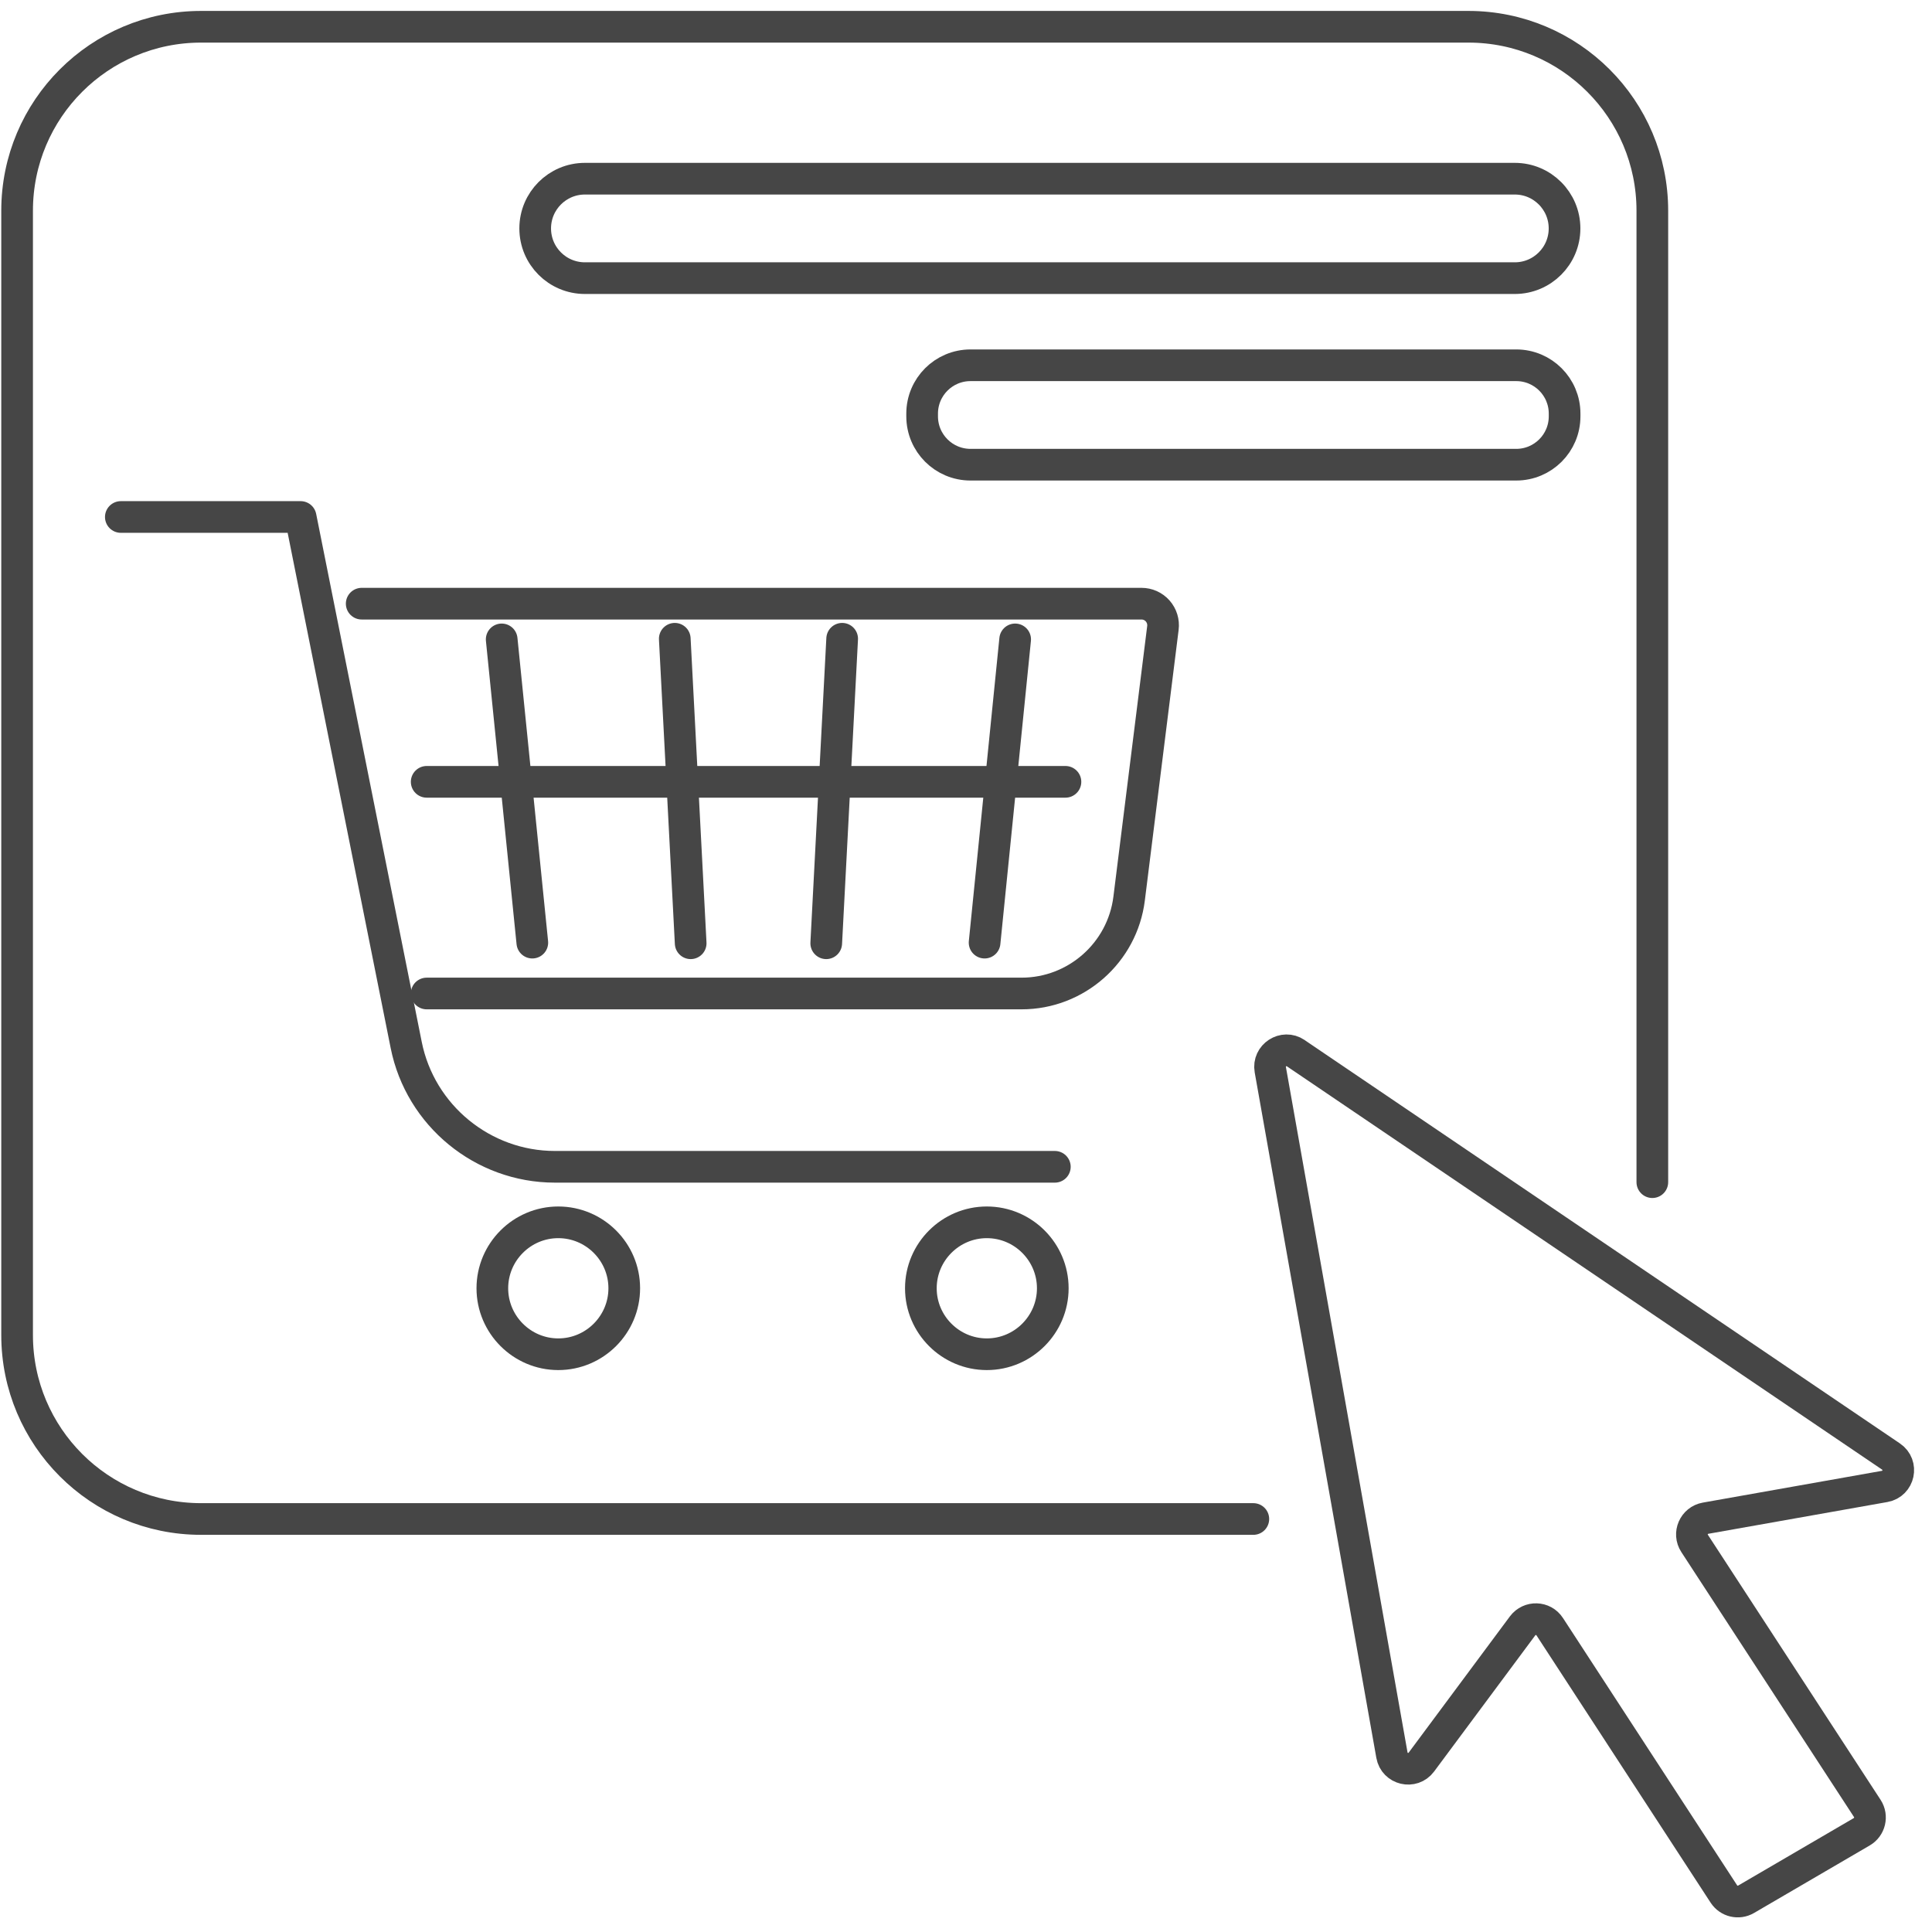
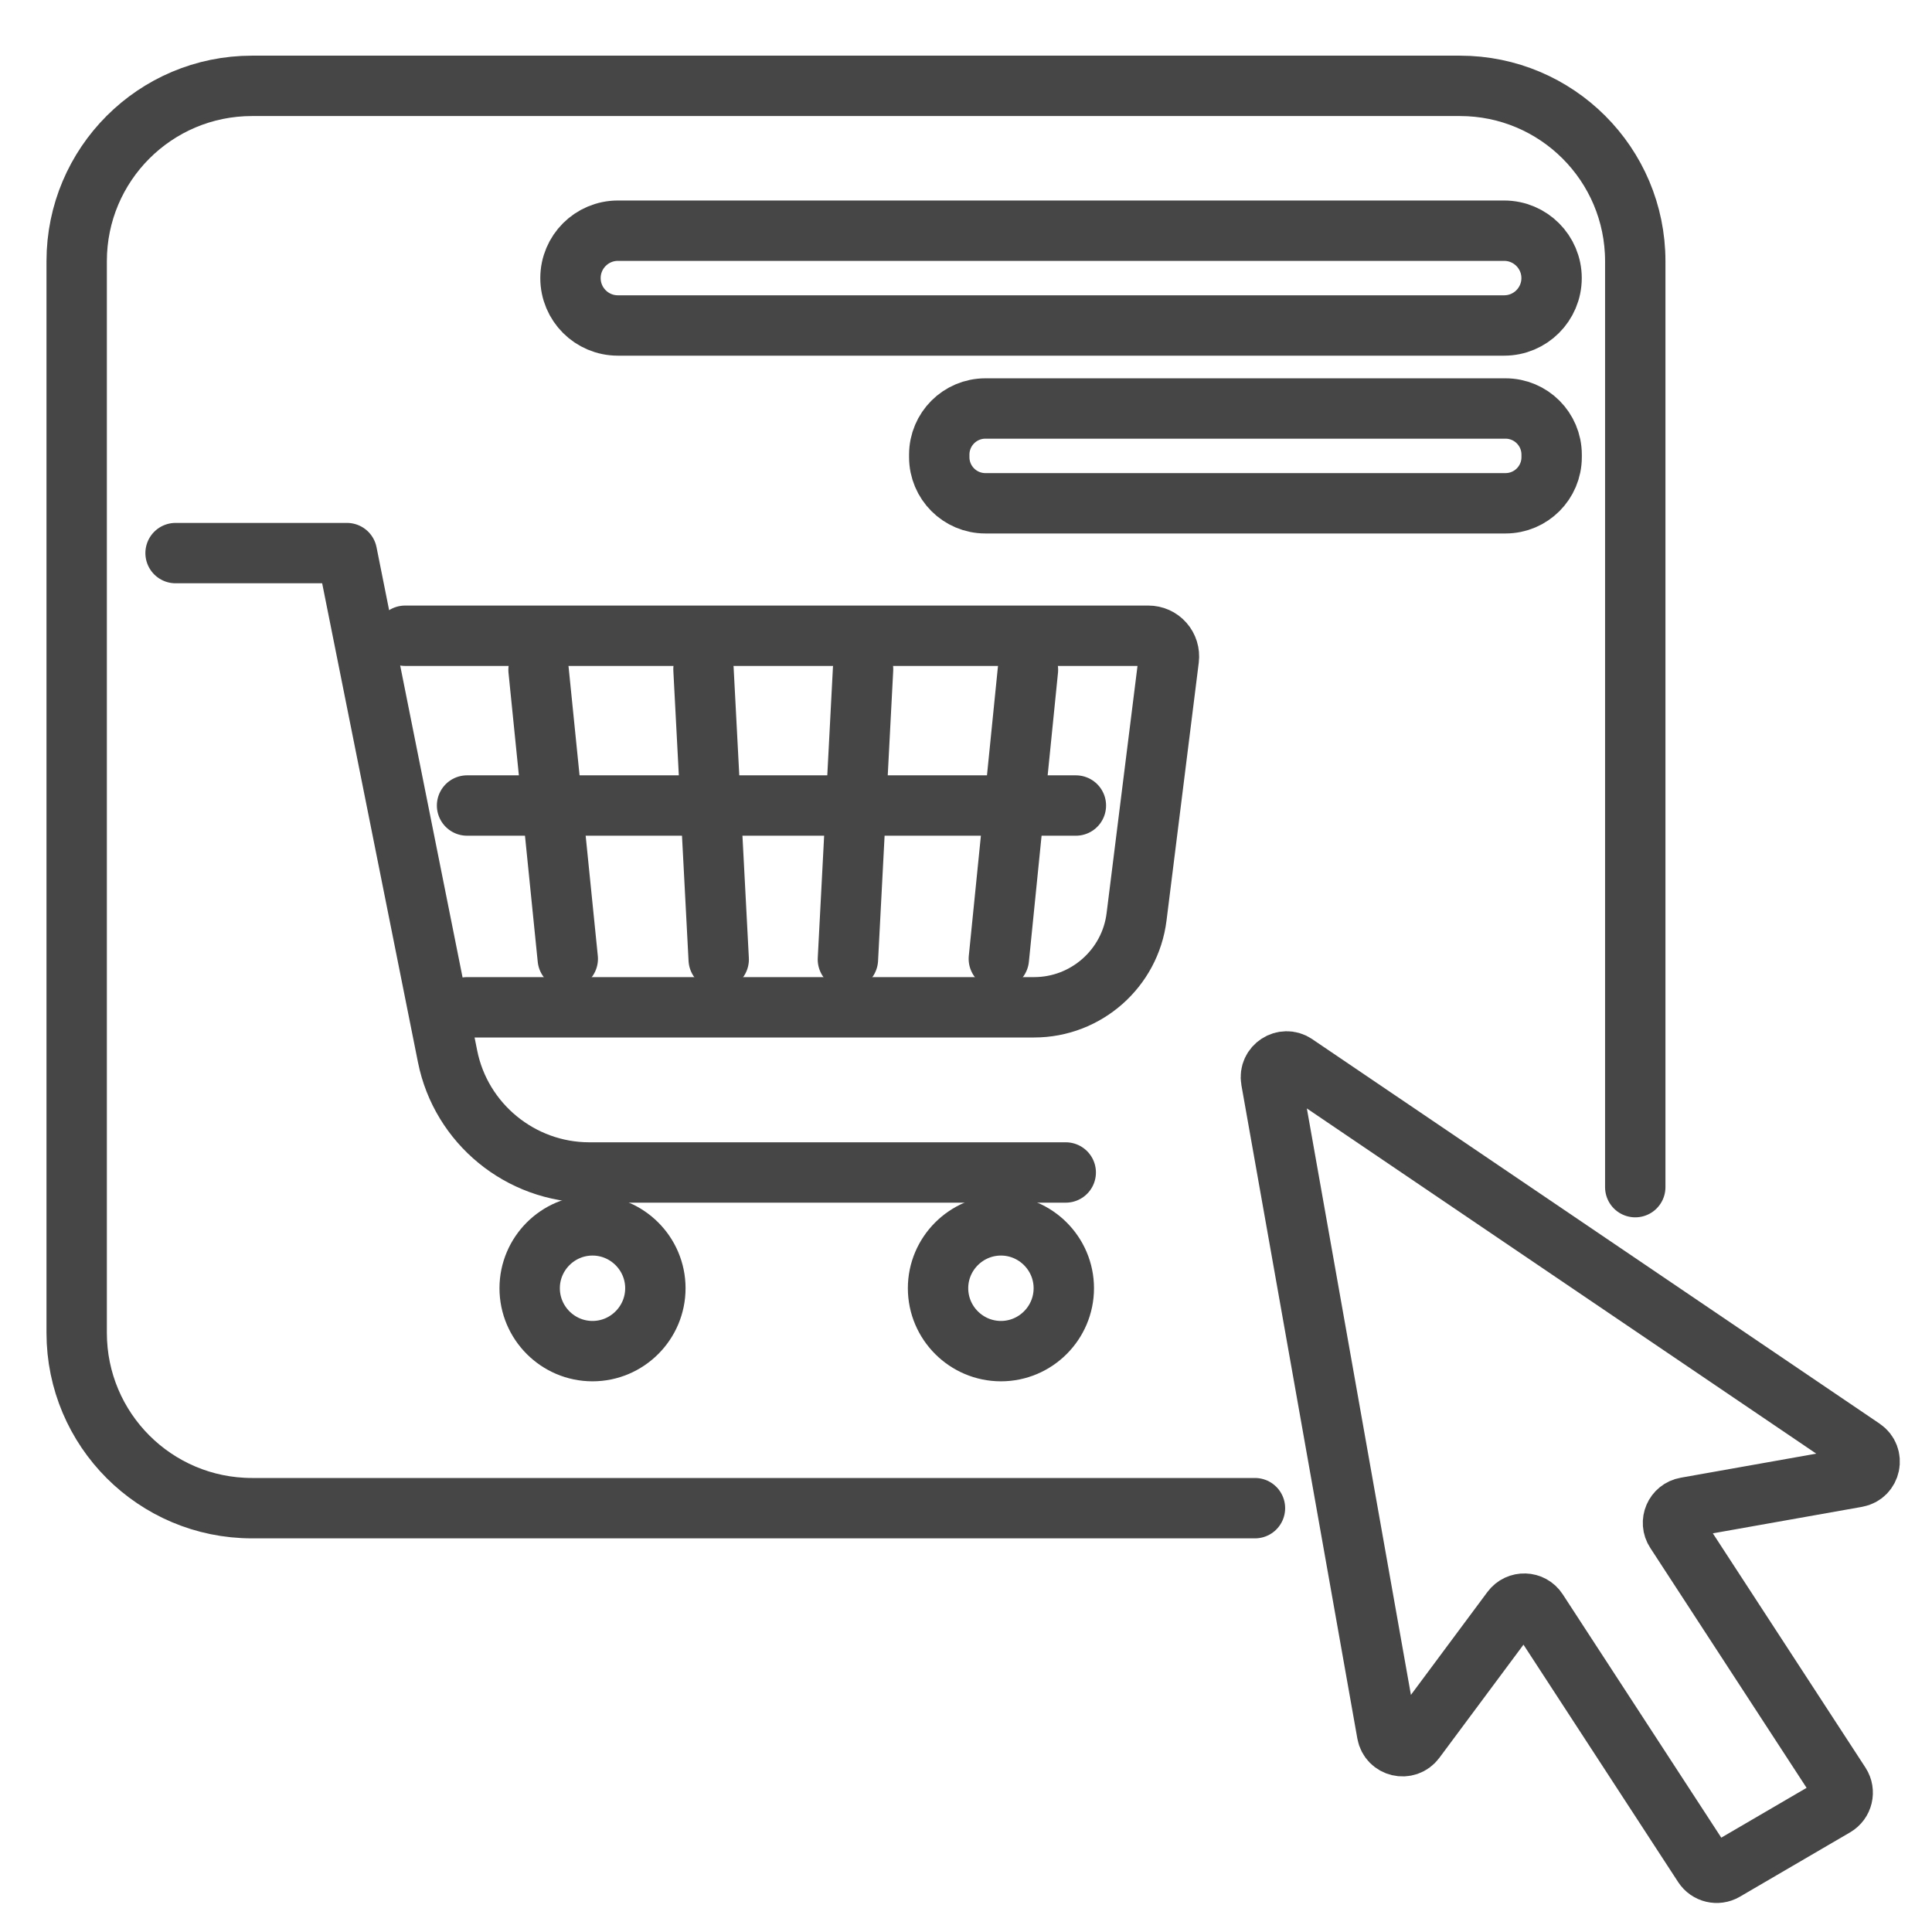
- <svg xmlns="http://www.w3.org/2000/svg" viewBox="0 0 61 61" fill="none">
-   <path d="M39.572 47.96H6.348C3.14 47.96 0.54 45.36 0.54 42.153V6.652C0.54 3.445 3.14 0.845 6.348 0.845H46.362C49.57 0.845 52.17 3.445 52.17 6.652V37.325" stroke="#464646" stroke-linecap="round" stroke-linejoin="round" />
-   <path d="M47.873 11.533H30.643C29.799 11.533 29.115 12.216 29.115 13.06V13.145C29.115 13.989 29.799 14.672 30.643 14.672H47.873C48.716 14.672 49.4 13.989 49.4 13.145V13.06C49.4 12.216 48.716 11.533 47.873 11.533Z" stroke="#464646" stroke-linecap="round" stroke-linejoin="round" />
-   <path d="M47.828 5.642H18.468C17.6 5.642 16.898 6.345 16.898 7.212C16.898 8.08 17.6 8.782 18.468 8.782H47.828C48.694 8.782 49.398 8.08 49.398 7.212C49.398 6.345 48.694 5.642 47.828 5.642Z" stroke="#464646" stroke-linecap="round" stroke-linejoin="round" />
-   <path d="M40.91 33.252L59.705 45.987C60.093 46.25 59.965 46.85 59.505 46.932L53.85 47.935C53.483 48 53.3 48.42 53.505 48.732L58.958 57.1C59.12 57.35 59.04 57.685 58.783 57.835L55.13 59.967C54.89 60.107 54.583 60.035 54.43 59.802L48.93 51.36C48.733 51.055 48.293 51.042 48.075 51.332L44.878 55.635C44.605 56.002 44.028 55.865 43.948 55.415L40.108 33.775C40.028 33.322 40.533 32.995 40.913 33.252H40.91Z" stroke="#464646" stroke-linecap="round" stroke-linejoin="round" />
-   <path d="M17.627 38.593C16.48 38.593 15.545 39.528 15.545 40.675C15.545 41.822 16.48 42.758 17.627 42.758C18.775 42.758 19.71 41.822 19.71 40.675C19.71 39.528 18.775 38.593 17.627 38.593Z" stroke="#464646" stroke-linecap="round" stroke-linejoin="round" />
-   <path d="M31.157 38.593C30.01 38.593 29.075 39.528 29.075 40.675C29.075 41.822 30.01 42.758 31.157 42.758C32.305 42.758 33.24 41.822 33.24 40.675C33.24 39.528 32.305 38.593 31.157 38.593Z" stroke="#464646" stroke-linecap="round" stroke-linejoin="round" />
-   <path d="M3.815 16.323H9.492L12.825 32.992C13.27 35.222 15.245 36.84 17.52 36.84H33.305" stroke="#464646" stroke-linecap="round" stroke-linejoin="round" />
-   <path d="M13.472 31.368H32.257C33.977 31.368 35.437 30.08 35.65 28.373L36.717 19.828C36.742 19.633 36.682 19.438 36.552 19.29C36.422 19.143 36.237 19.06 36.04 19.06H11.42" stroke="#464646" stroke-linecap="round" stroke-linejoin="round" />
-   <path d="M15.84 20.188L16.807 29.762" stroke="#464646" stroke-linecap="round" stroke-linejoin="round" />
-   <path d="M21.305 20.168L21.807 29.782" stroke="#464646" stroke-linecap="round" stroke-linejoin="round" />
-   <path d="M32.052 20.188L31.087 29.762" stroke="#464646" stroke-linecap="round" stroke-linejoin="round" />
-   <path d="M26.59 20.168L26.087 29.782" stroke="#464646" stroke-linecap="round" stroke-linejoin="round" />
-   <path d="M13.472 24.685H33.64" stroke="#464646" stroke-linecap="round" stroke-linejoin="round" />
+ <svg xmlns="http://www.w3.org/2000/svg" viewBox="0 0 32 32" fill="none">
+   <path d="M20.786 24.98H4.174C2.57 24.98 1.27 23.68 1.27 22.076V4.326C1.27 2.722 2.57 1.422 4.174 1.422H24.181C25.785 1.422 27.085 2.722 27.085 4.326V19.663" stroke="#464646" stroke-linecap="round" stroke-linejoin="round" />
+   <path d="M24.936 6.766H16.321C15.899 6.766 15.557 7.108 15.557 7.53V7.572C15.557 7.994 15.899 8.336 16.321 8.336H24.936C25.358 8.336 25.7 7.994 25.7 7.572V7.53C25.7 7.108 25.358 6.766 24.936 6.766Z" stroke="#464646" stroke-linecap="round" stroke-linejoin="round" />
+   <path d="M24.914 3.821H10.234C9.8 3.821 9.449 4.173 9.449 4.606C9.449 5.04 9.8 5.391 10.234 5.391H24.914C25.347 5.391 25.699 5.04 25.699 4.606C25.699 4.173 25.347 3.821 24.914 3.821Z" stroke="#464646" stroke-linecap="round" stroke-linejoin="round" />
+   <path d="M21.455 17.626L30.852 23.994C31.046 24.125 30.983 24.425 30.753 24.466L27.925 24.968C27.741 25 27.65 25.21 27.753 25.366L30.479 29.55C30.56 29.675 30.52 29.843 30.391 29.918L28.565 30.984C28.445 31.054 28.291 31.017 28.215 30.901L25.465 26.68C25.366 26.527 25.146 26.521 25.038 26.666L23.439 28.817C23.302 29.001 23.014 28.933 22.974 28.707L21.054 17.887C21.014 17.661 21.266 17.497 21.456 17.626H21.455Z" stroke="#464646" stroke-linecap="round" stroke-linejoin="round" />
+   <path d="M9.814 20.296C9.24 20.296 8.773 20.764 8.773 21.337C8.773 21.911 9.24 22.379 9.814 22.379C10.387 22.379 10.855 21.911 10.855 21.337C10.855 20.764 10.387 20.296 9.814 20.296Z" stroke="#464646" stroke-linecap="round" stroke-linejoin="round" />
+   <path d="M16.579 20.296C16.005 20.296 15.537 20.764 15.537 21.337C15.537 21.911 16.005 22.379 16.579 22.379C17.152 22.379 17.62 21.911 17.62 21.337C17.62 20.764 17.152 20.296 16.579 20.296Z" stroke="#464646" stroke-linecap="round" stroke-linejoin="round" />
+   <path d="M2.908 9.161H5.746L7.413 17.496C7.635 18.611 8.623 19.42 9.76 19.42H17.652" stroke="#464646" stroke-linecap="round" stroke-linejoin="round" />
+   <path d="M7.736 16.684H17.129C17.989 16.684 18.719 16.04 18.825 15.186L19.359 10.914C19.371 10.816 19.341 10.719 19.276 10.645C19.211 10.571 19.119 10.53 19.02 10.53H6.71" stroke="#464646" stroke-linecap="round" stroke-linejoin="round" />
+   <path d="M8.92 11.094L9.404 15.881" stroke="#464646" stroke-linecap="round" stroke-linejoin="round" />
+   <path d="M11.652 11.084L11.904 15.891" stroke="#464646" stroke-linecap="round" stroke-linejoin="round" />
+   <path d="M17.026 11.094L16.544 15.881" stroke="#464646" stroke-linecap="round" stroke-linejoin="round" />
+   <path d="M14.295 11.084L14.044 15.891" stroke="#464646" stroke-linecap="round" stroke-linejoin="round" />
+   <path d="M7.736 13.342H17.82" stroke="#464646" stroke-linecap="round" stroke-linejoin="round" />
</svg>
